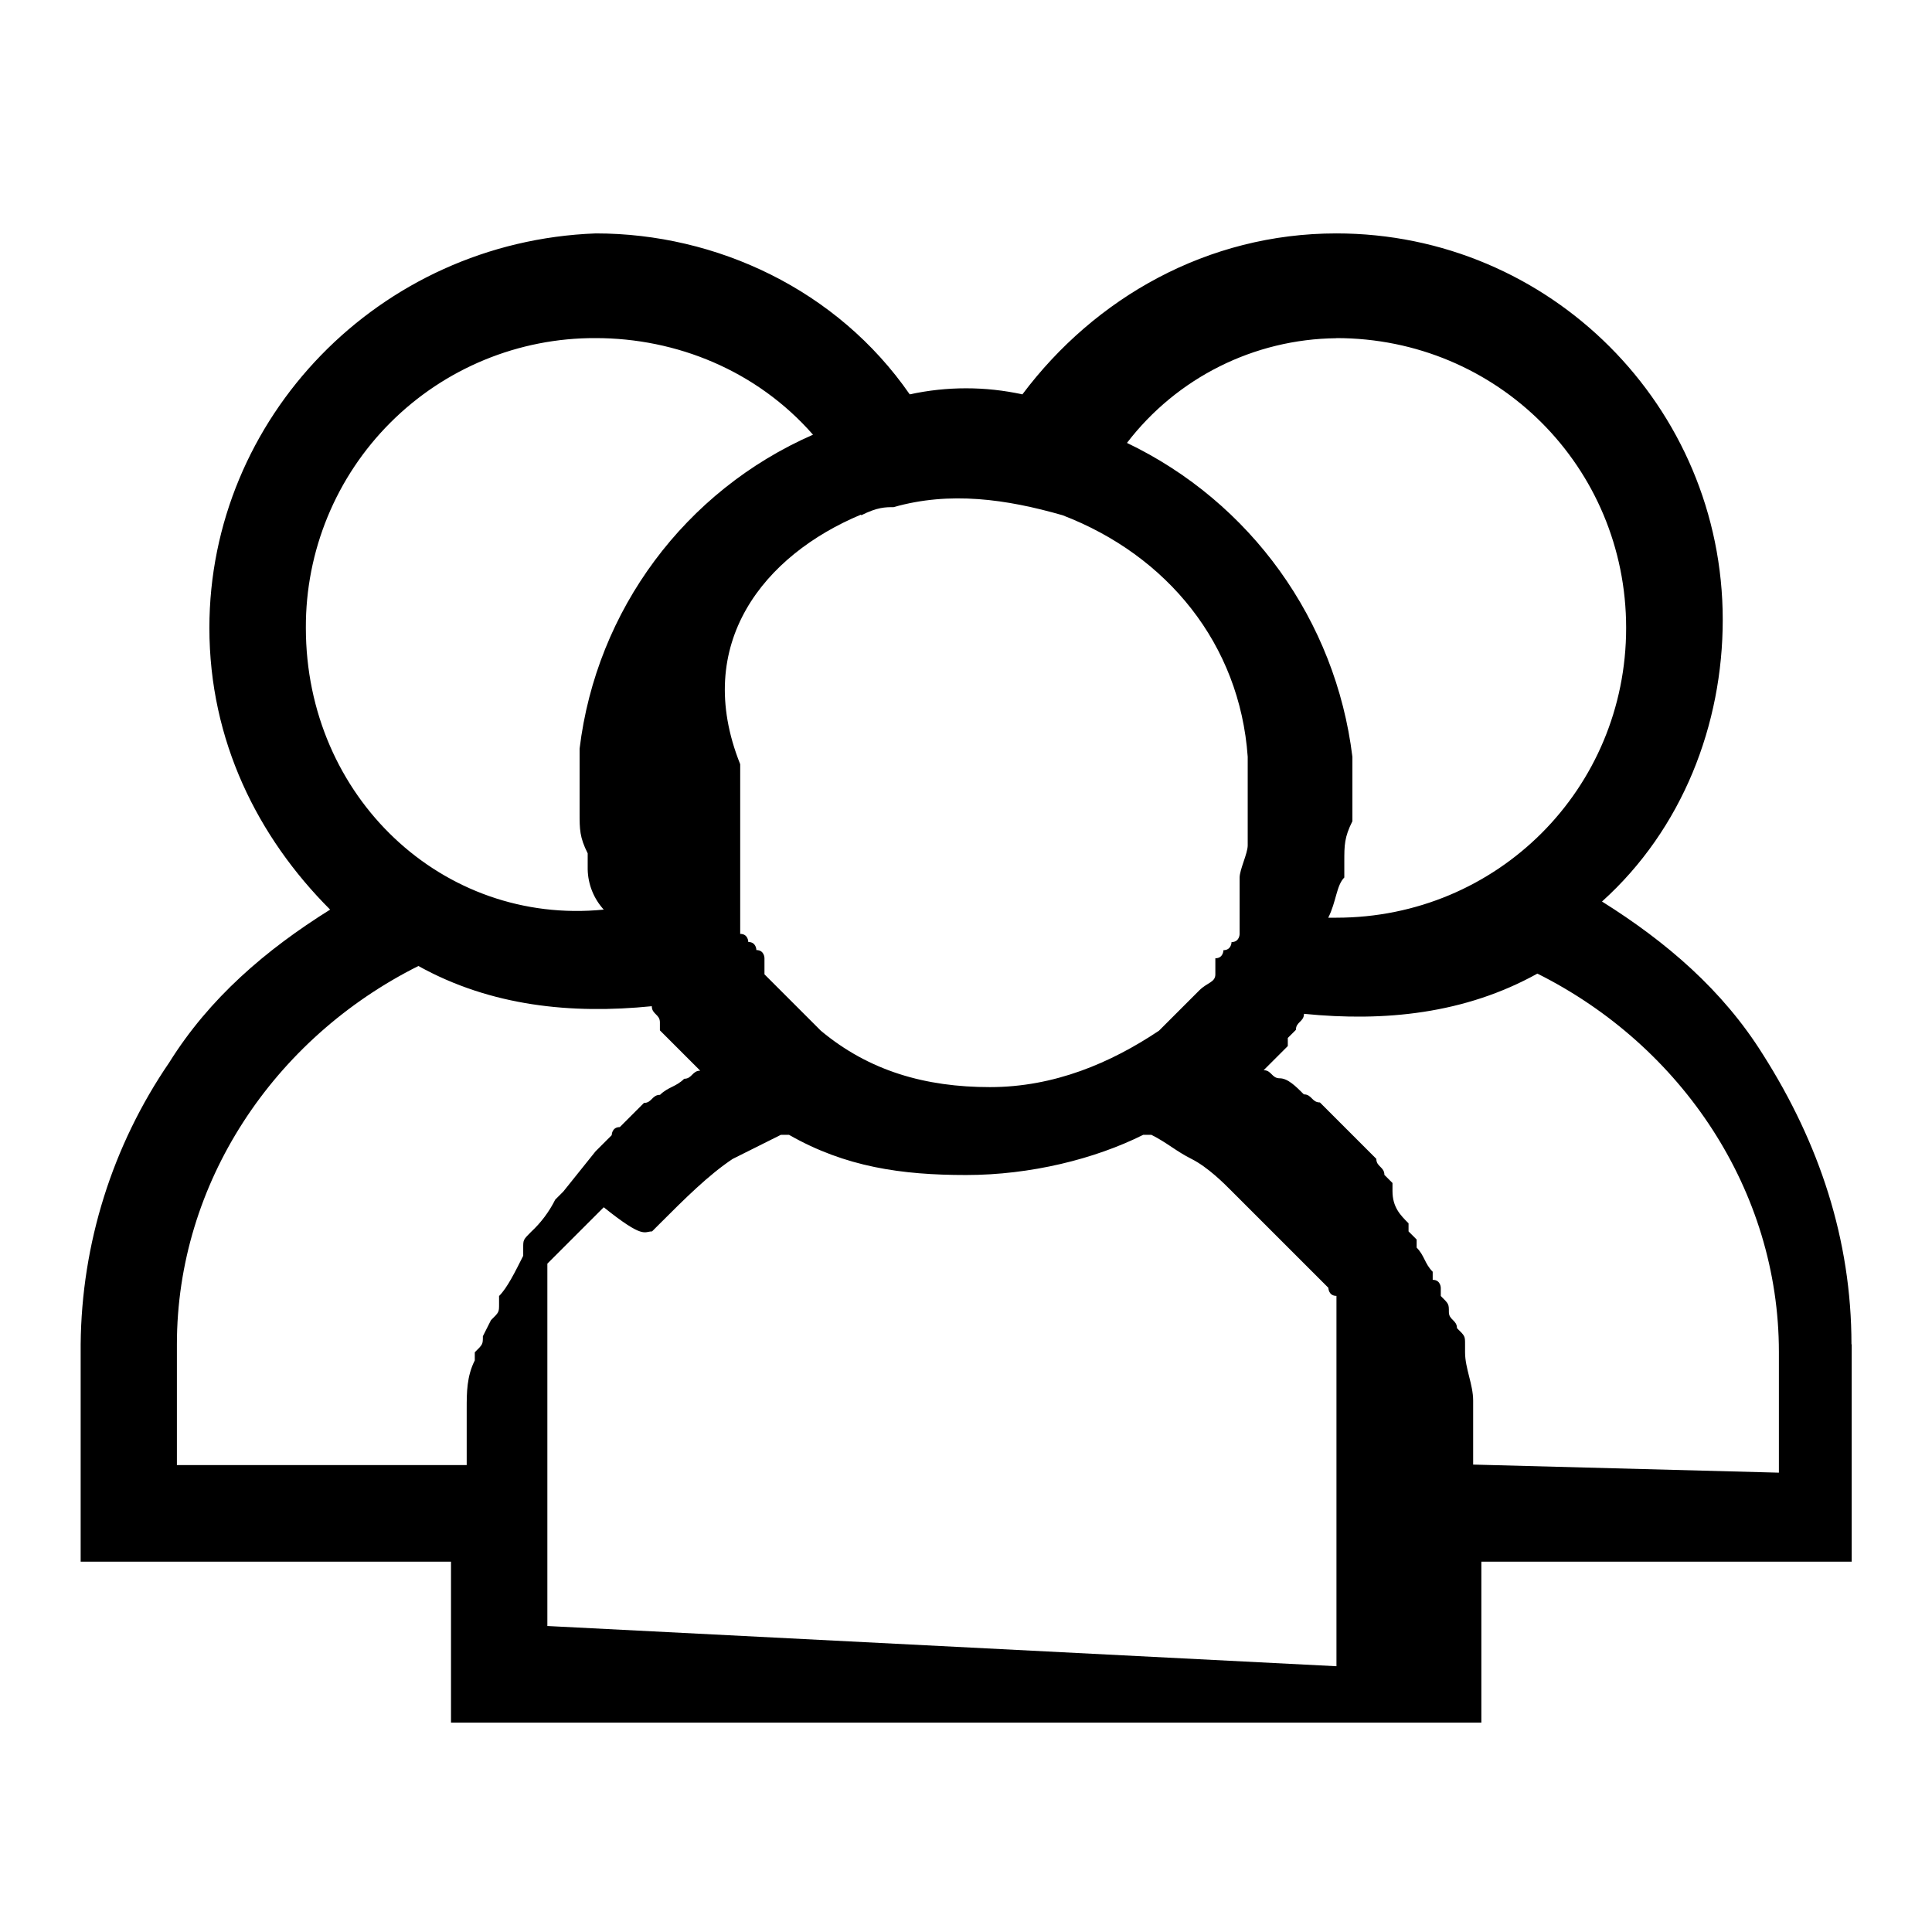
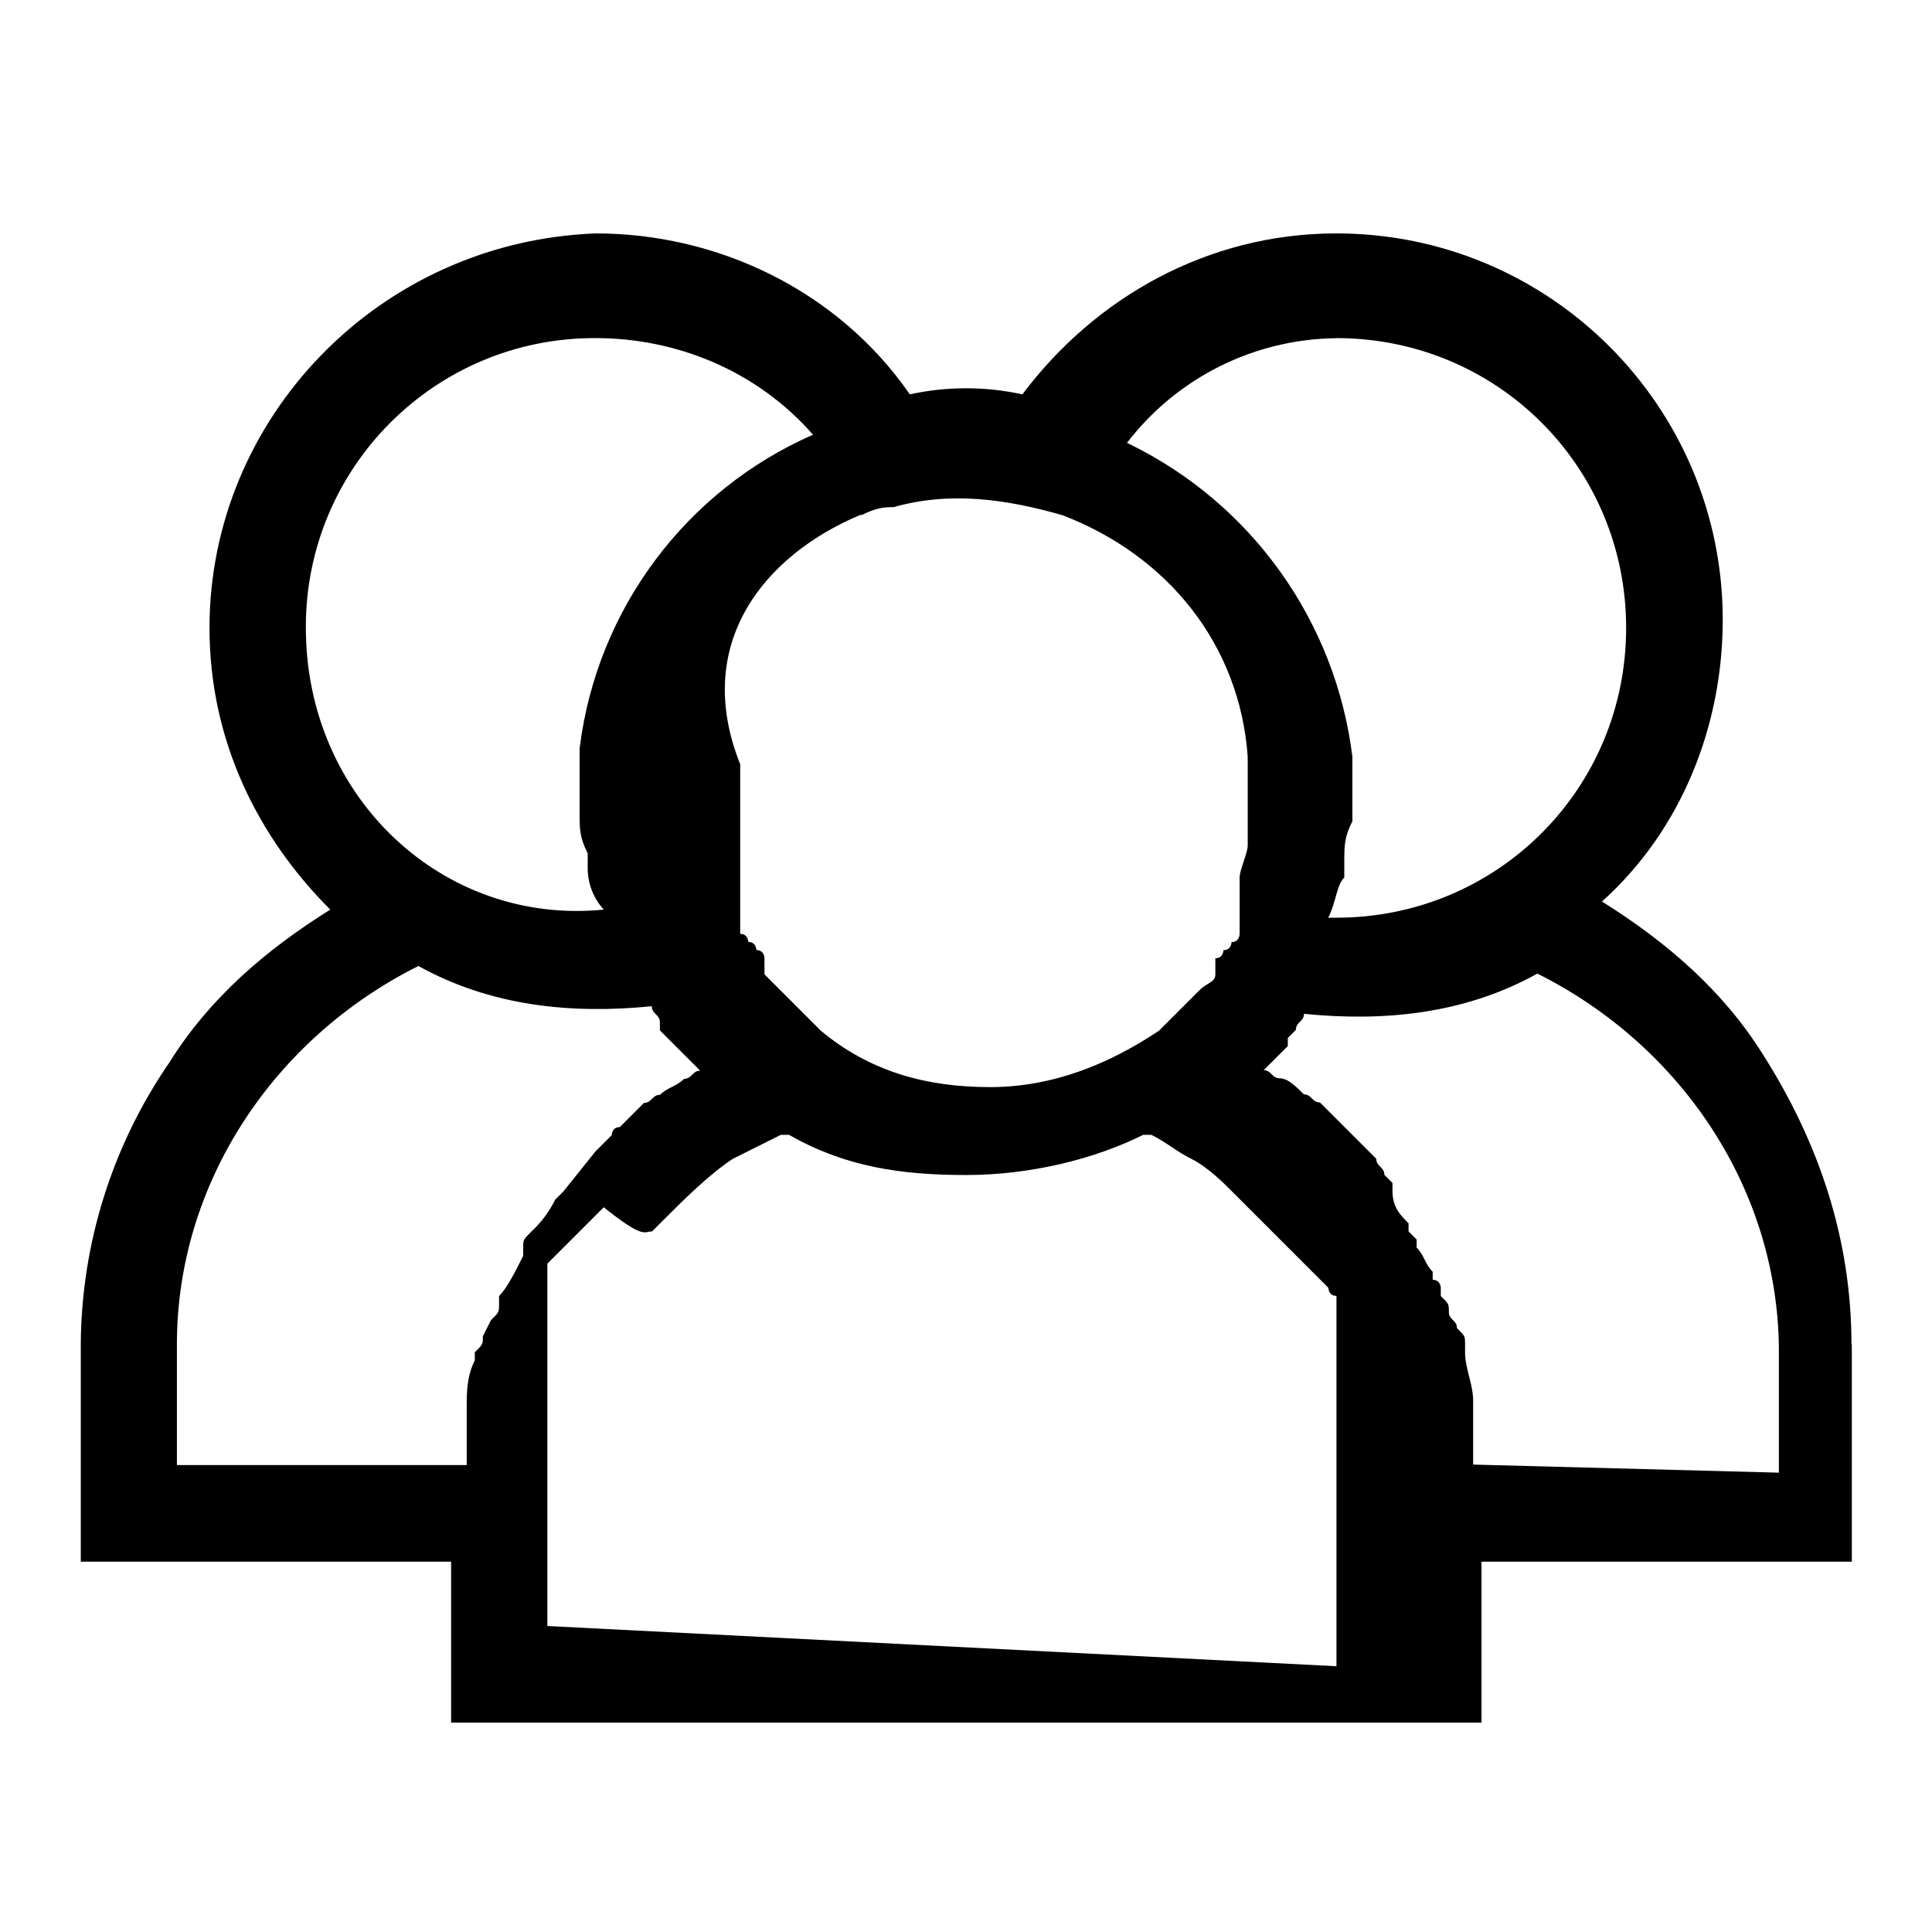
<svg xmlns="http://www.w3.org/2000/svg" width="16" height="16" viewBox="0 0 16 16">
-   <path d="M15.333 11.133c0-.867-.267-1.667-.733-2.4-.333-.533-.8-.933-1.333-1.267.667-.6 1-1.467 1-2.333a3.2 3.2 0 0 0-3.2-3.2c-1.067 0-2 .533-2.6 1.333a2.19 2.19 0 0 0-.933 0c-.6-.867-1.6-1.333-2.6-1.333-1.8.067-3.2 1.533-3.2 3.267 0 .933.4 1.733 1 2.333-.533.333-1 .733-1.333 1.267a4.198 4.198 0 0 0-.733 2.333v1.8h3.067v1.333h8.533v-1.333h3.067v-1.8zM11.067 2.8c1.333 0 2.4 1.067 2.4 2.4s-1.067 2.4-2.4 2.4H11c.067-.133.067-.267.133-.333v-.133c0-.133 0-.2.067-.333v-.533a3.33 3.33 0 0 0-1.867-2.6 2.213 2.213 0 0 1 1.733-.867zM7.133 4.267c.133-.067.2-.067.267-.067.467-.133.933-.067 1.4.067.867.333 1.467 1.067 1.533 2v.734c0 .067-.067.2-.067.267v.467s0 .067-.067.067c0 0 0 .067-.067.067 0 0 0 .067-.067.067v.133c0 .067-.067.067-.133.133l-.067.067-.067.067-.067.067-.133.133c-.4.267-.867.467-1.4.467s-1-.133-1.4-.467l-.133-.133-.067-.067-.067-.067-.067-.067-.133-.133v-.134s0-.067-.067-.067c0 0 0-.067-.067-.067 0 0 0-.067-.067-.067V6.329c-.4-1 .2-1.733 1-2.067zm-4.6.933a2.39 2.39 0 0 1 2.4-2.4c.667 0 1.333.267 1.8.8A3.266 3.266 0 0 0 4.8 6.2v.534c0 .133 0 .2.067.333V7.2A.51.51 0 0 0 5 7.533C3.667 7.666 2.533 6.6 2.533 5.2c0 .067 0 0 0 0zm1.867 5c-.067.067-.067.067-.067.133v.067c-.067.133-.133.267-.2.333v.067c0 .067 0 .067-.067.133l-.067.133c0 .067 0 .067-.067.133v.067c-.067.133-.067.267-.067.4v.467h-2.4v-1c0-1.333.8-2.533 2-3.133.6.333 1.267.4 1.933.333 0 .067.067.067.067.133v.067l.067.067.067.067.2.2c-.067 0-.067.067-.133.067-.067.067-.133.067-.2.133-.067 0-.067.067-.133.067l-.2.2c-.067 0-.067.067-.067.067l-.067.067-.067.067-.267.333-.067.067a.932.932 0 0 1-.2.267zm.133 3.267v-3.002L5 9.998c.333.267.333.2.4.2l.067-.067c.2-.2.4-.4.6-.533l.4-.2h.067c.467.267.933.333 1.467.333s1.067-.133 1.467-.333h.067c.133.067.2.133.333.2s.267.2.333.267l.4.4.067.067.333.333s0 .067.067.067v3.067l-6.533-.333zm7.667-1.334v-.534c0-.133-.067-.267-.067-.4v-.067c0-.067 0-.067-.067-.133 0-.067-.067-.067-.067-.133 0-.067 0-.067-.067-.133v-.067s0-.067-.067-.067v-.067c-.067-.067-.067-.133-.133-.2v-.067l-.067-.067v-.067c-.067-.067-.133-.133-.133-.267v-.067l-.067-.067c0-.067-.067-.067-.067-.133l-.2-.2-.067-.067-.2-.2c-.067 0-.067-.067-.133-.067-.067-.067-.133-.133-.2-.133s-.067-.067-.133-.067l.2-.2v-.067l.067-.067c0-.067.067-.067.067-.133.667.067 1.333 0 1.933-.333 1.2.6 2 1.8 2 3.133v1l-2.533-.067z" />
+   <path d="M15.333 11.133c0-.867-.267-1.667-.733-2.4-.333-.533-.8-.933-1.333-1.267.667-.6 1-1.467 1-2.333a3.2 3.2 0 0 0-3.2-3.2c-1.067 0-2 .533-2.6 1.333a2.182 2.182 0 0 0-.947.003l.015-.003c-.6-.867-1.6-1.333-2.6-1.333-1.8.067-3.2 1.533-3.2 3.267 0 .933.4 1.733 1 2.333-.533.333-1 .733-1.333 1.267a4.16 4.16 0 0 0-.733 2.331v1.802h3.067v1.333h8.533v-1.333h3.067v-1.8zM11.067 2.8c1.333 0 2.4 1.067 2.4 2.4s-1.067 2.4-2.4 2.4H11c.067-.133.067-.267.133-.333v-.133c0-.133 0-.2.067-.333v-.533a3.337 3.337 0 0 0-1.847-2.591l-.02-.009a2.213 2.213 0 0 1 1.732-.867h.001zM7.133 4.267c.133-.067.2-.067.267-.067.467-.133.933-.067 1.4.067.867.333 1.467 1.067 1.533 2v.734c0 .067-.067.2-.067.267v.467s0 .067-.067.067c0 0 0 .067-.067.067 0 0 0 .067-.067.067v.133c0 .067-.067.067-.133.133l-.334.334c-.4.267-.867.467-1.4.467s-1-.133-1.4-.467l-.467-.467v-.134s0-.067-.067-.067c0 0 0-.067-.067-.067 0 0 0-.067-.067-.067V6.329c-.4-1 .2-1.733 1-2.067zm-4.6.933v-.01a2.39 2.39 0 0 1 2.39-2.39h.011-.001c.667 0 1.333.267 1.8.8a3.274 3.274 0 0 0-1.931 2.584L4.8 6.2v.534c0 .133 0 .2.067.333V7.2A.51.51 0 0 0 5 7.533C3.667 7.666 2.533 6.6 2.533 5.2c0 .067 0 0 0 0zm1.867 5c-.067.067-.067.067-.067.133v.067c-.067.133-.133.267-.2.333v.067c0 .067 0 .067-.067.133l-.067.133c0 .067 0 .067-.067.133v.067c-.067.133-.067.267-.067.4v.467h-2.4v-1c0-1.333.8-2.533 2-3.133.6.333 1.267.4 1.933.333 0 .067.067.067.067.133v.067l.334.334c-.067 0-.067.067-.133.067-.067.067-.133.067-.2.133-.067 0-.067.067-.133.067l-.2.2c-.067 0-.067.067-.067.067l-.134.134-.267.333-.067.067a.918.918 0 0 1-.199.266l-.001.001zm.133 3.267v-3.002L5 9.998c.333.267.333.2.4.2l.067-.067c.2-.2.4-.4.6-.533l.4-.2h.067c.467.267.933.333 1.467.333s1.067-.133 1.467-.333h.067c.133.067.2.133.333.2s.267.2.333.267l.8.8s0 .067.067.067v3.067l-6.533-.333zm7.667-1.334v-.534c0-.133-.067-.267-.067-.4v-.067c0-.067 0-.067-.067-.133 0-.067-.067-.067-.067-.133 0-.067 0-.067-.067-.133v-.067s0-.067-.067-.067v-.067c-.067-.067-.067-.133-.133-.2v-.067l-.067-.067v-.067c-.067-.067-.133-.133-.133-.267v-.067l-.067-.067c0-.067-.067-.067-.067-.133l-.467-.467c-.067 0-.067-.067-.133-.067-.067-.067-.133-.133-.2-.133s-.067-.067-.133-.067l.2-.2v-.067l.067-.067c0-.067.067-.067.067-.133.667.067 1.333 0 1.933-.333 1.2.6 2 1.8 2 3.133v1l-2.533-.067z" />
</svg>
